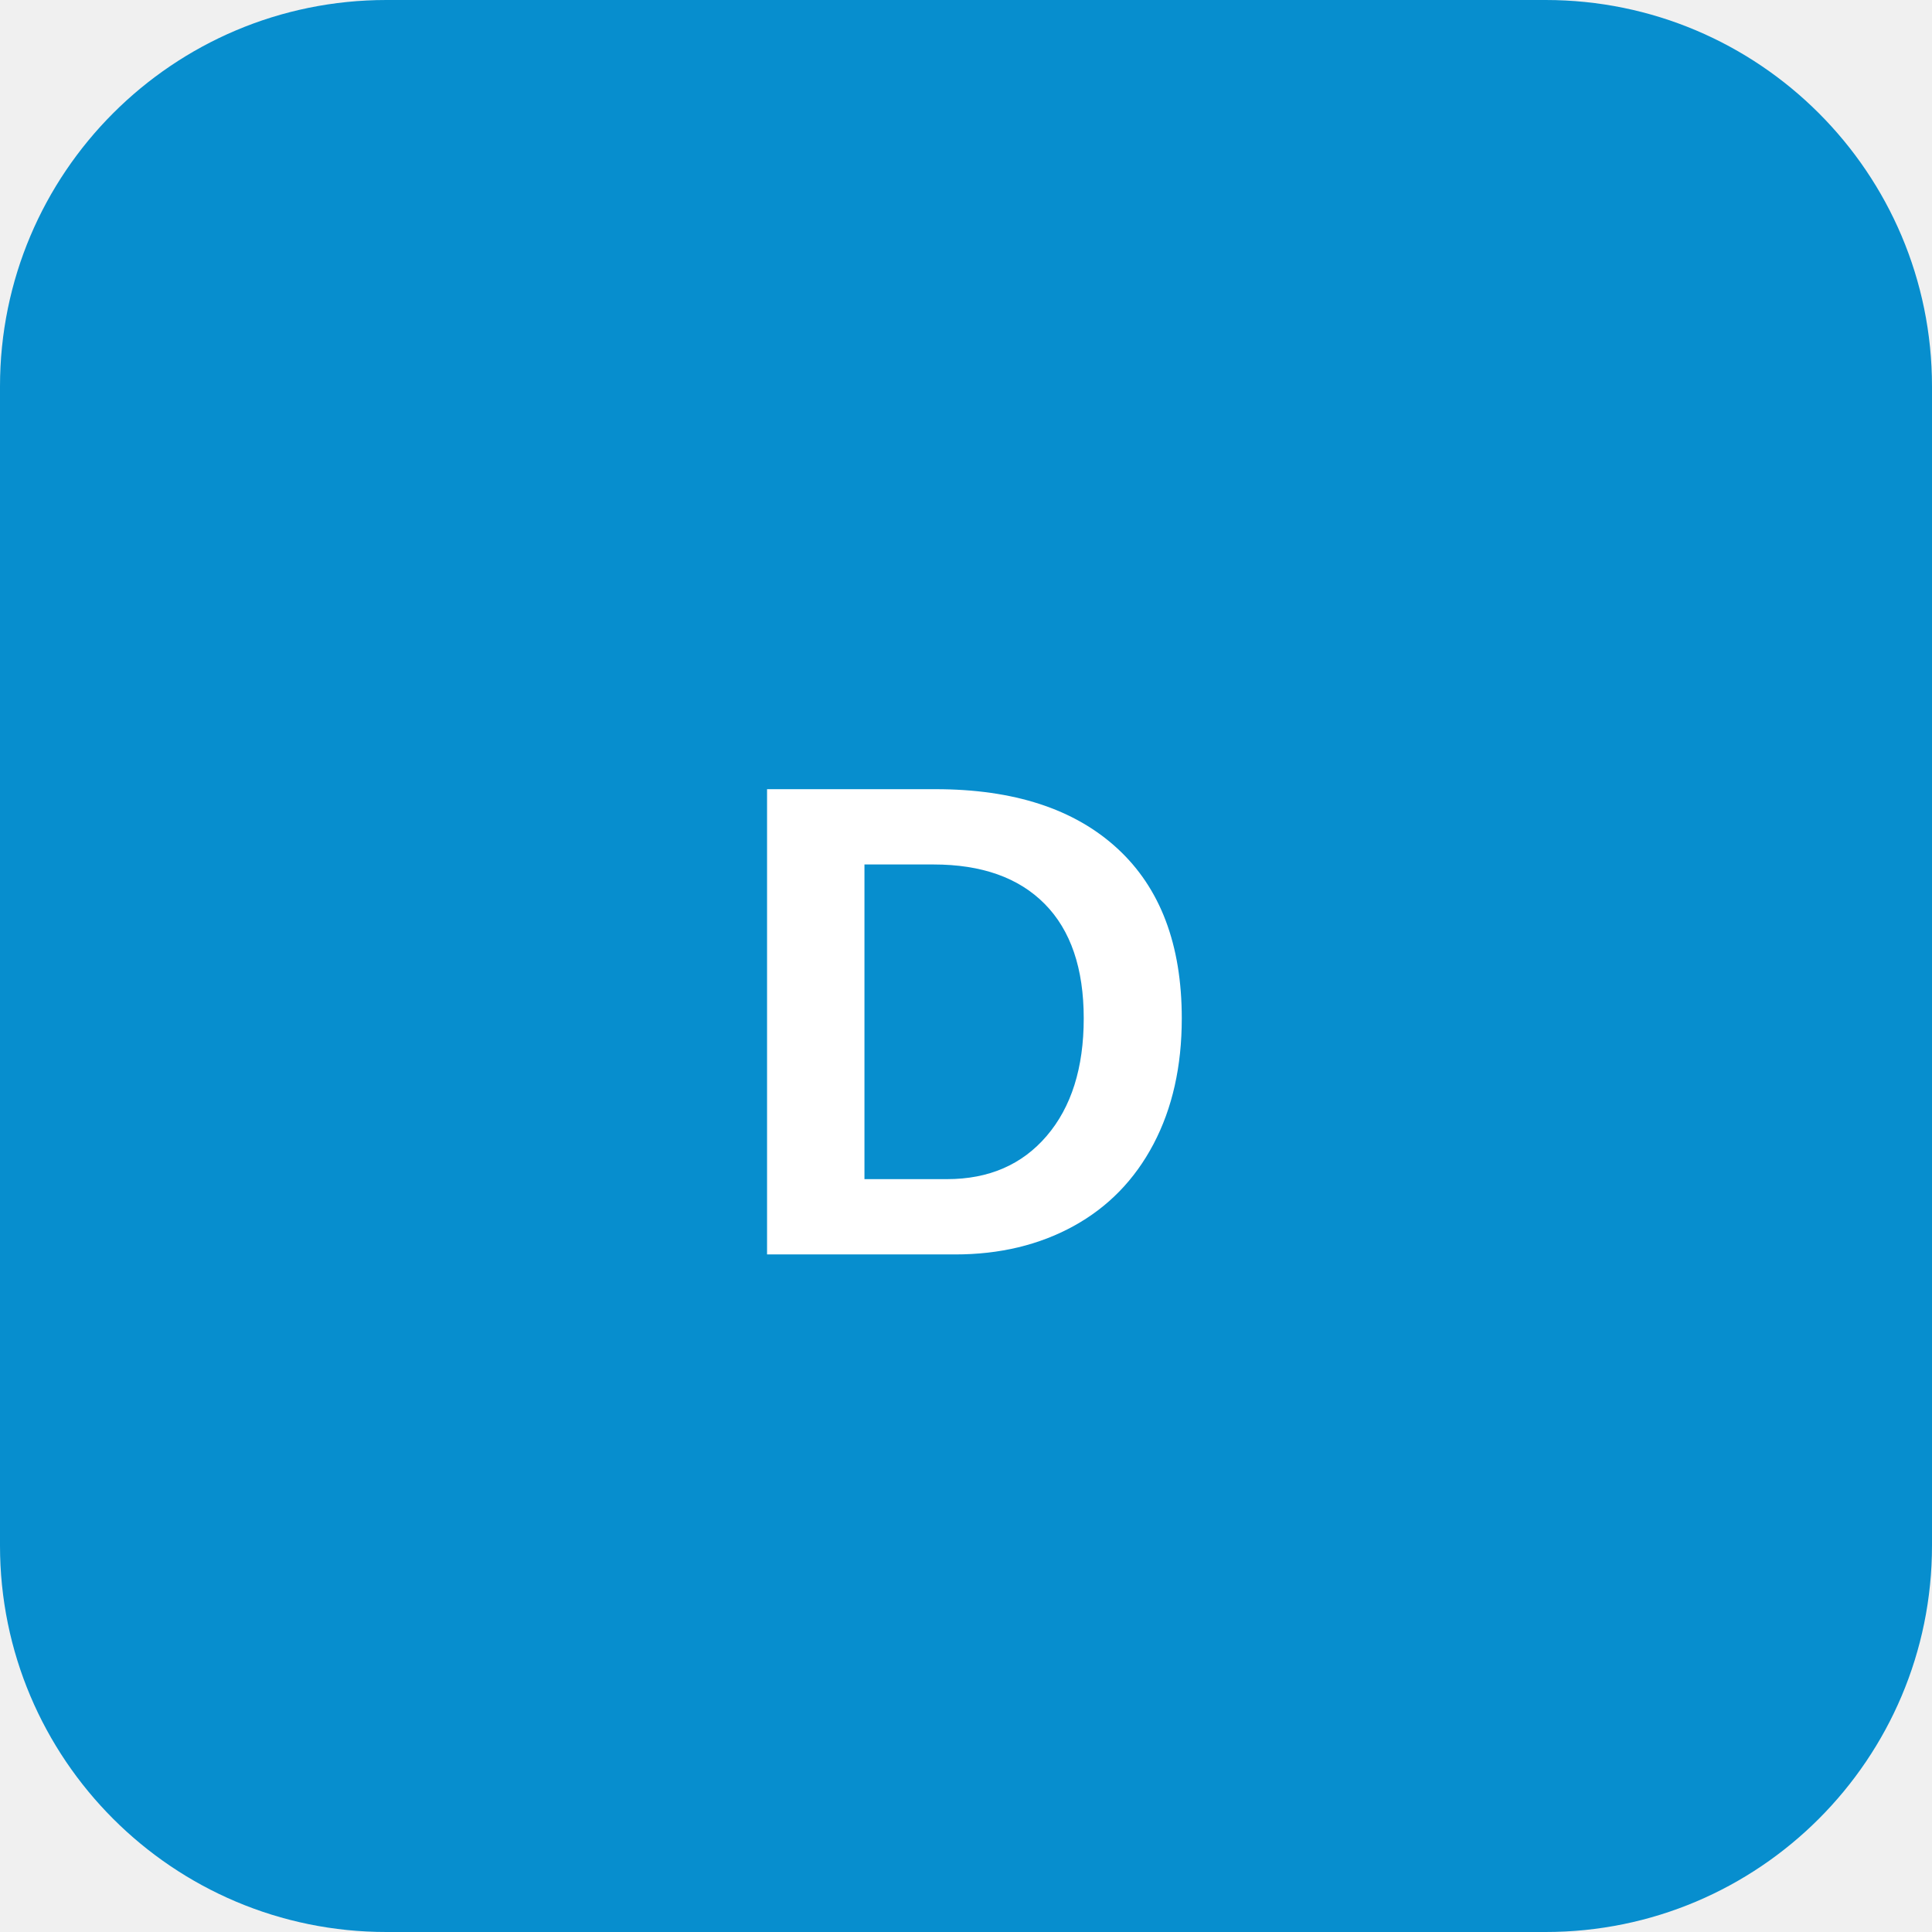
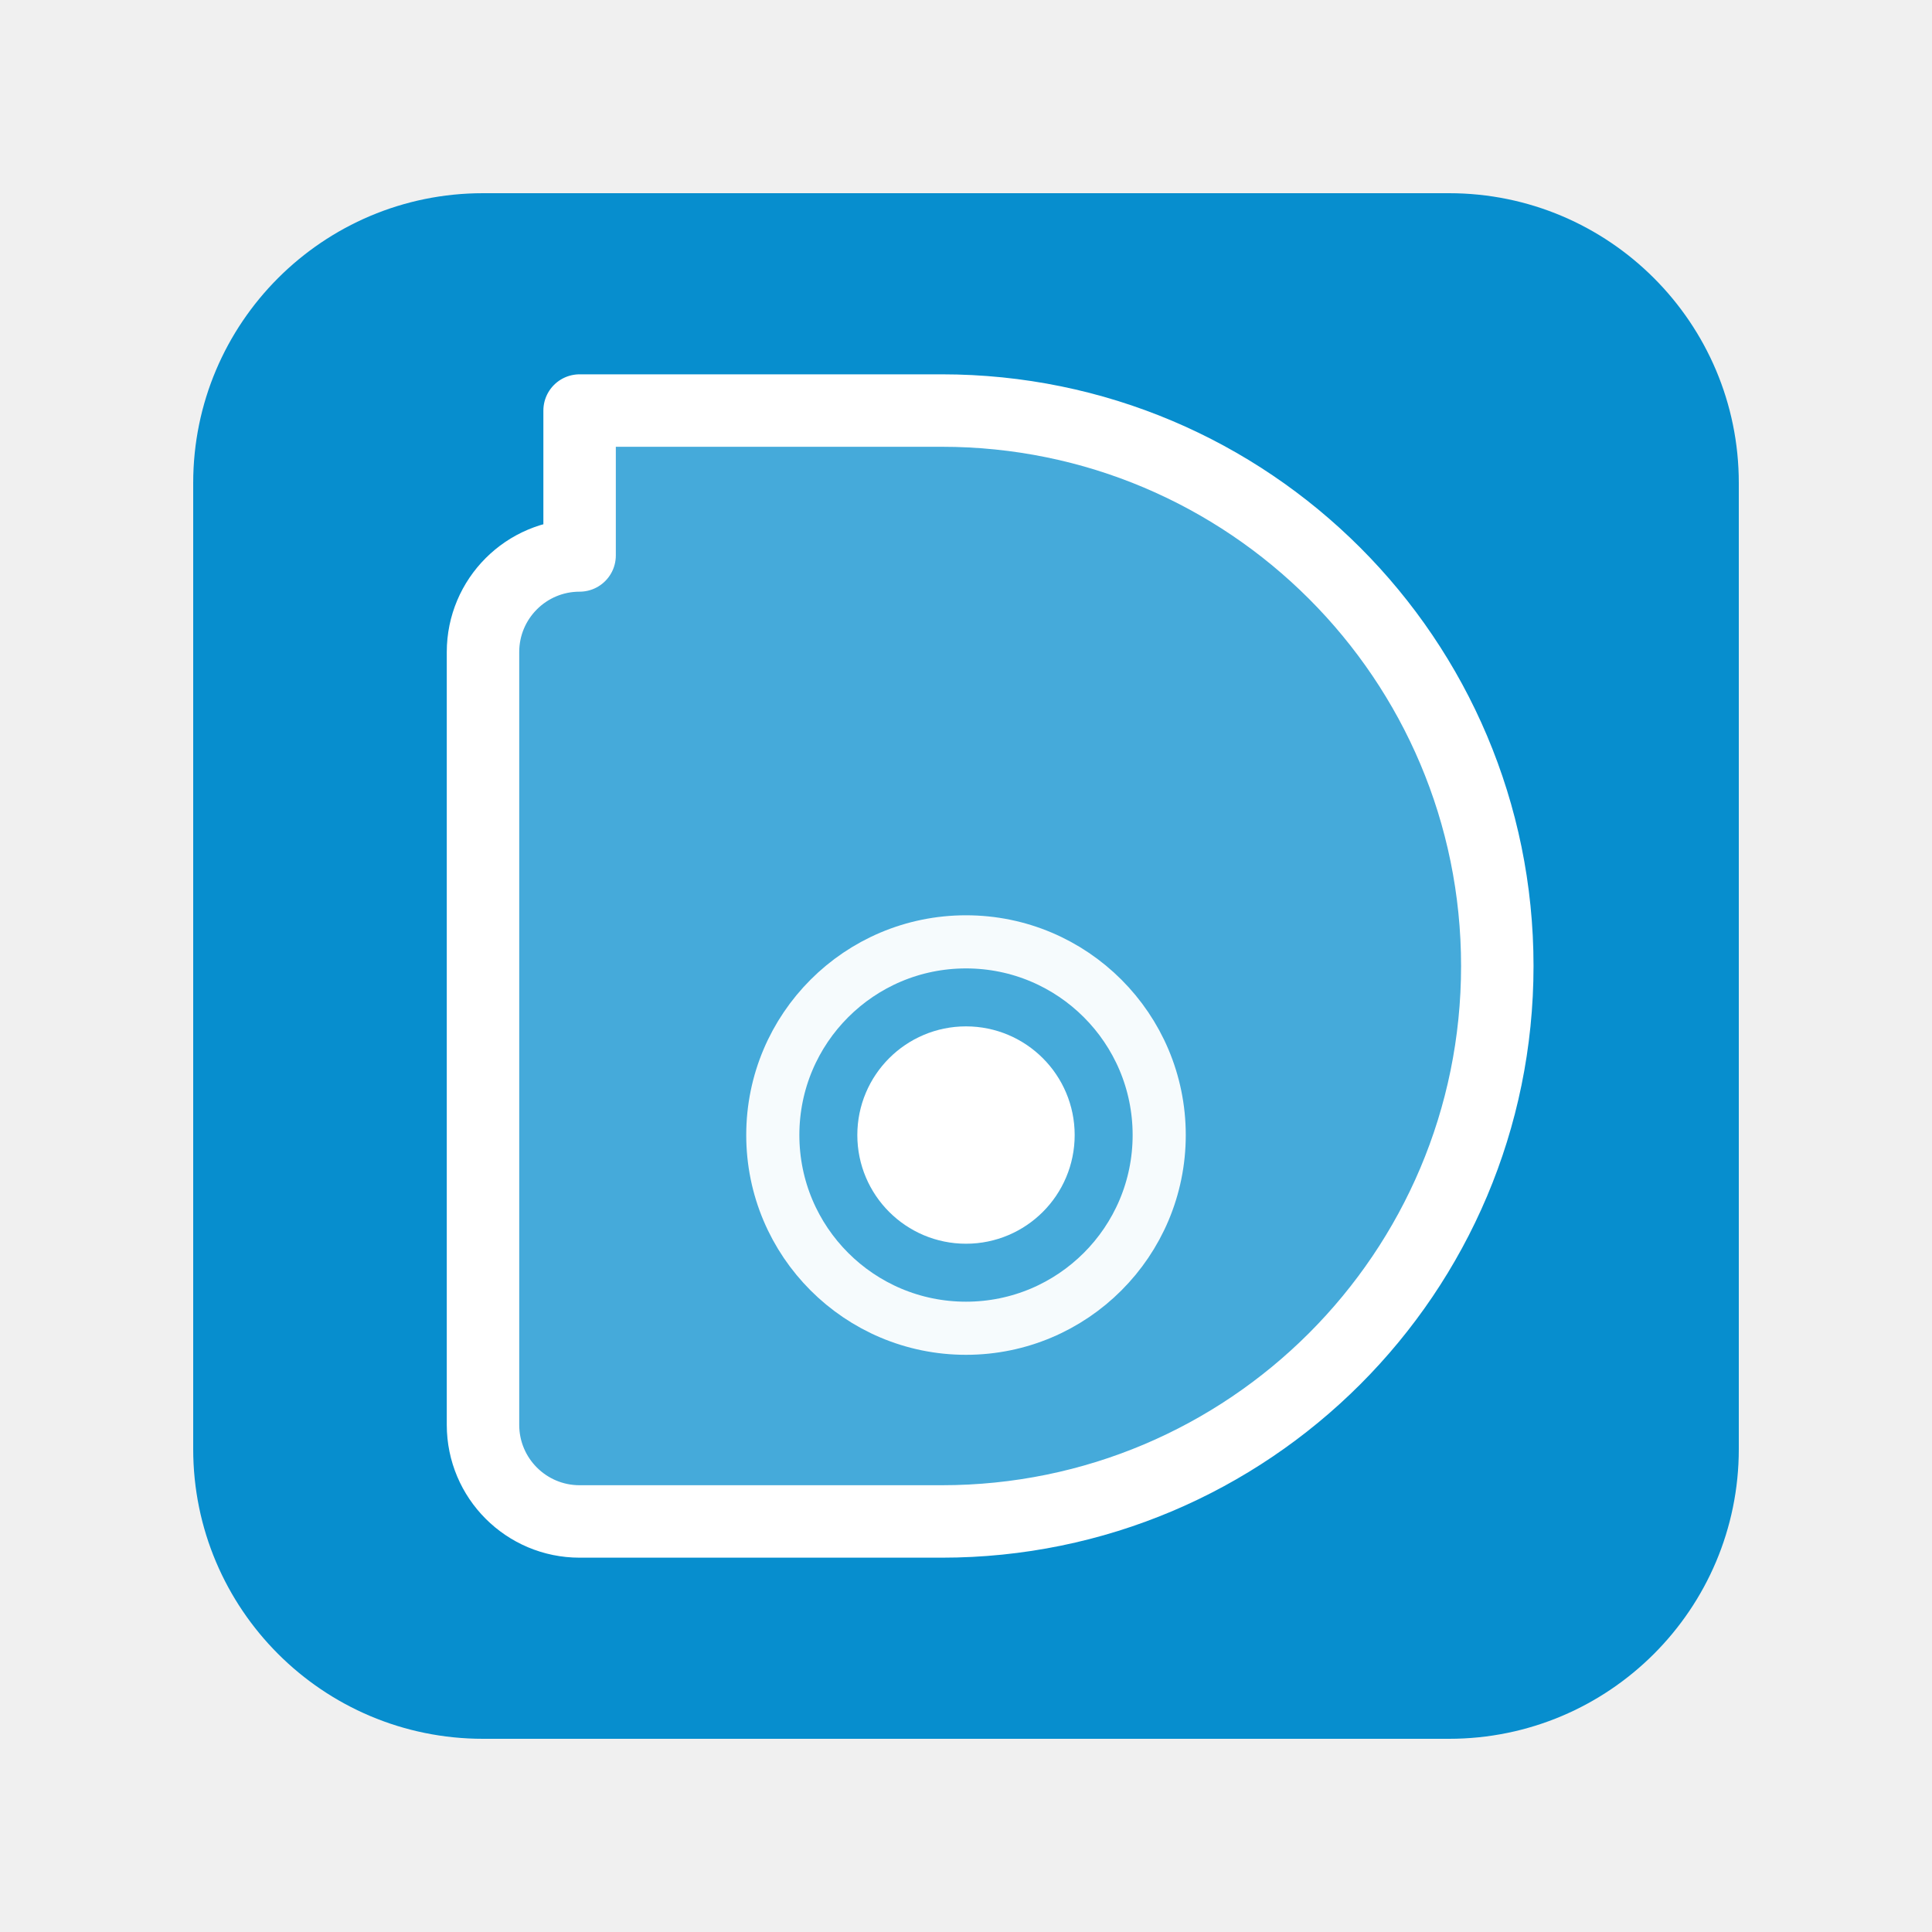
- <svg xmlns="http://www.w3.org/2000/svg" width="512" height="512" viewBox="0 0 512 512">
-   <rect width="512" height="512" rx="102.4" fill="#078ece" />
-   <text x="50%" y="55%" font-family="Arial,sans-serif" font-size="179.2" font-weight="bold" fill="white" text-anchor="middle" dominant-baseline="middle">D</text>
+ <svg xmlns="http://www.w3.org/2000/svg" width="512" height="512" viewBox="0 0 40 40" fill="none">
+   <rect x="4" y="4" width="32" height="32" rx="6" ry="6" fill="#078ece" />
+   <path d="M12 11.5a2 2 0 0 0-2 2v16a2 2 0 0 0 2 2h7.5a11.5 11.5 0 0 0 0-23H12z" fill="white" fill-opacity="0.25" stroke="white" stroke-width="1.5" stroke-linejoin="round" />
+   <g fill="white" stroke="white">
+     <circle cx="20" cy="23.5" r="4" fill="none" stroke-width="1.1" opacity="0.95" />
+     <circle cx="20" cy="23.5" r="1.75" fill="white" />
+     <circle cx="19.25" cy="22.75" r="0.4" fill="white" opacity="0.5" />
+   </g>
</svg>
